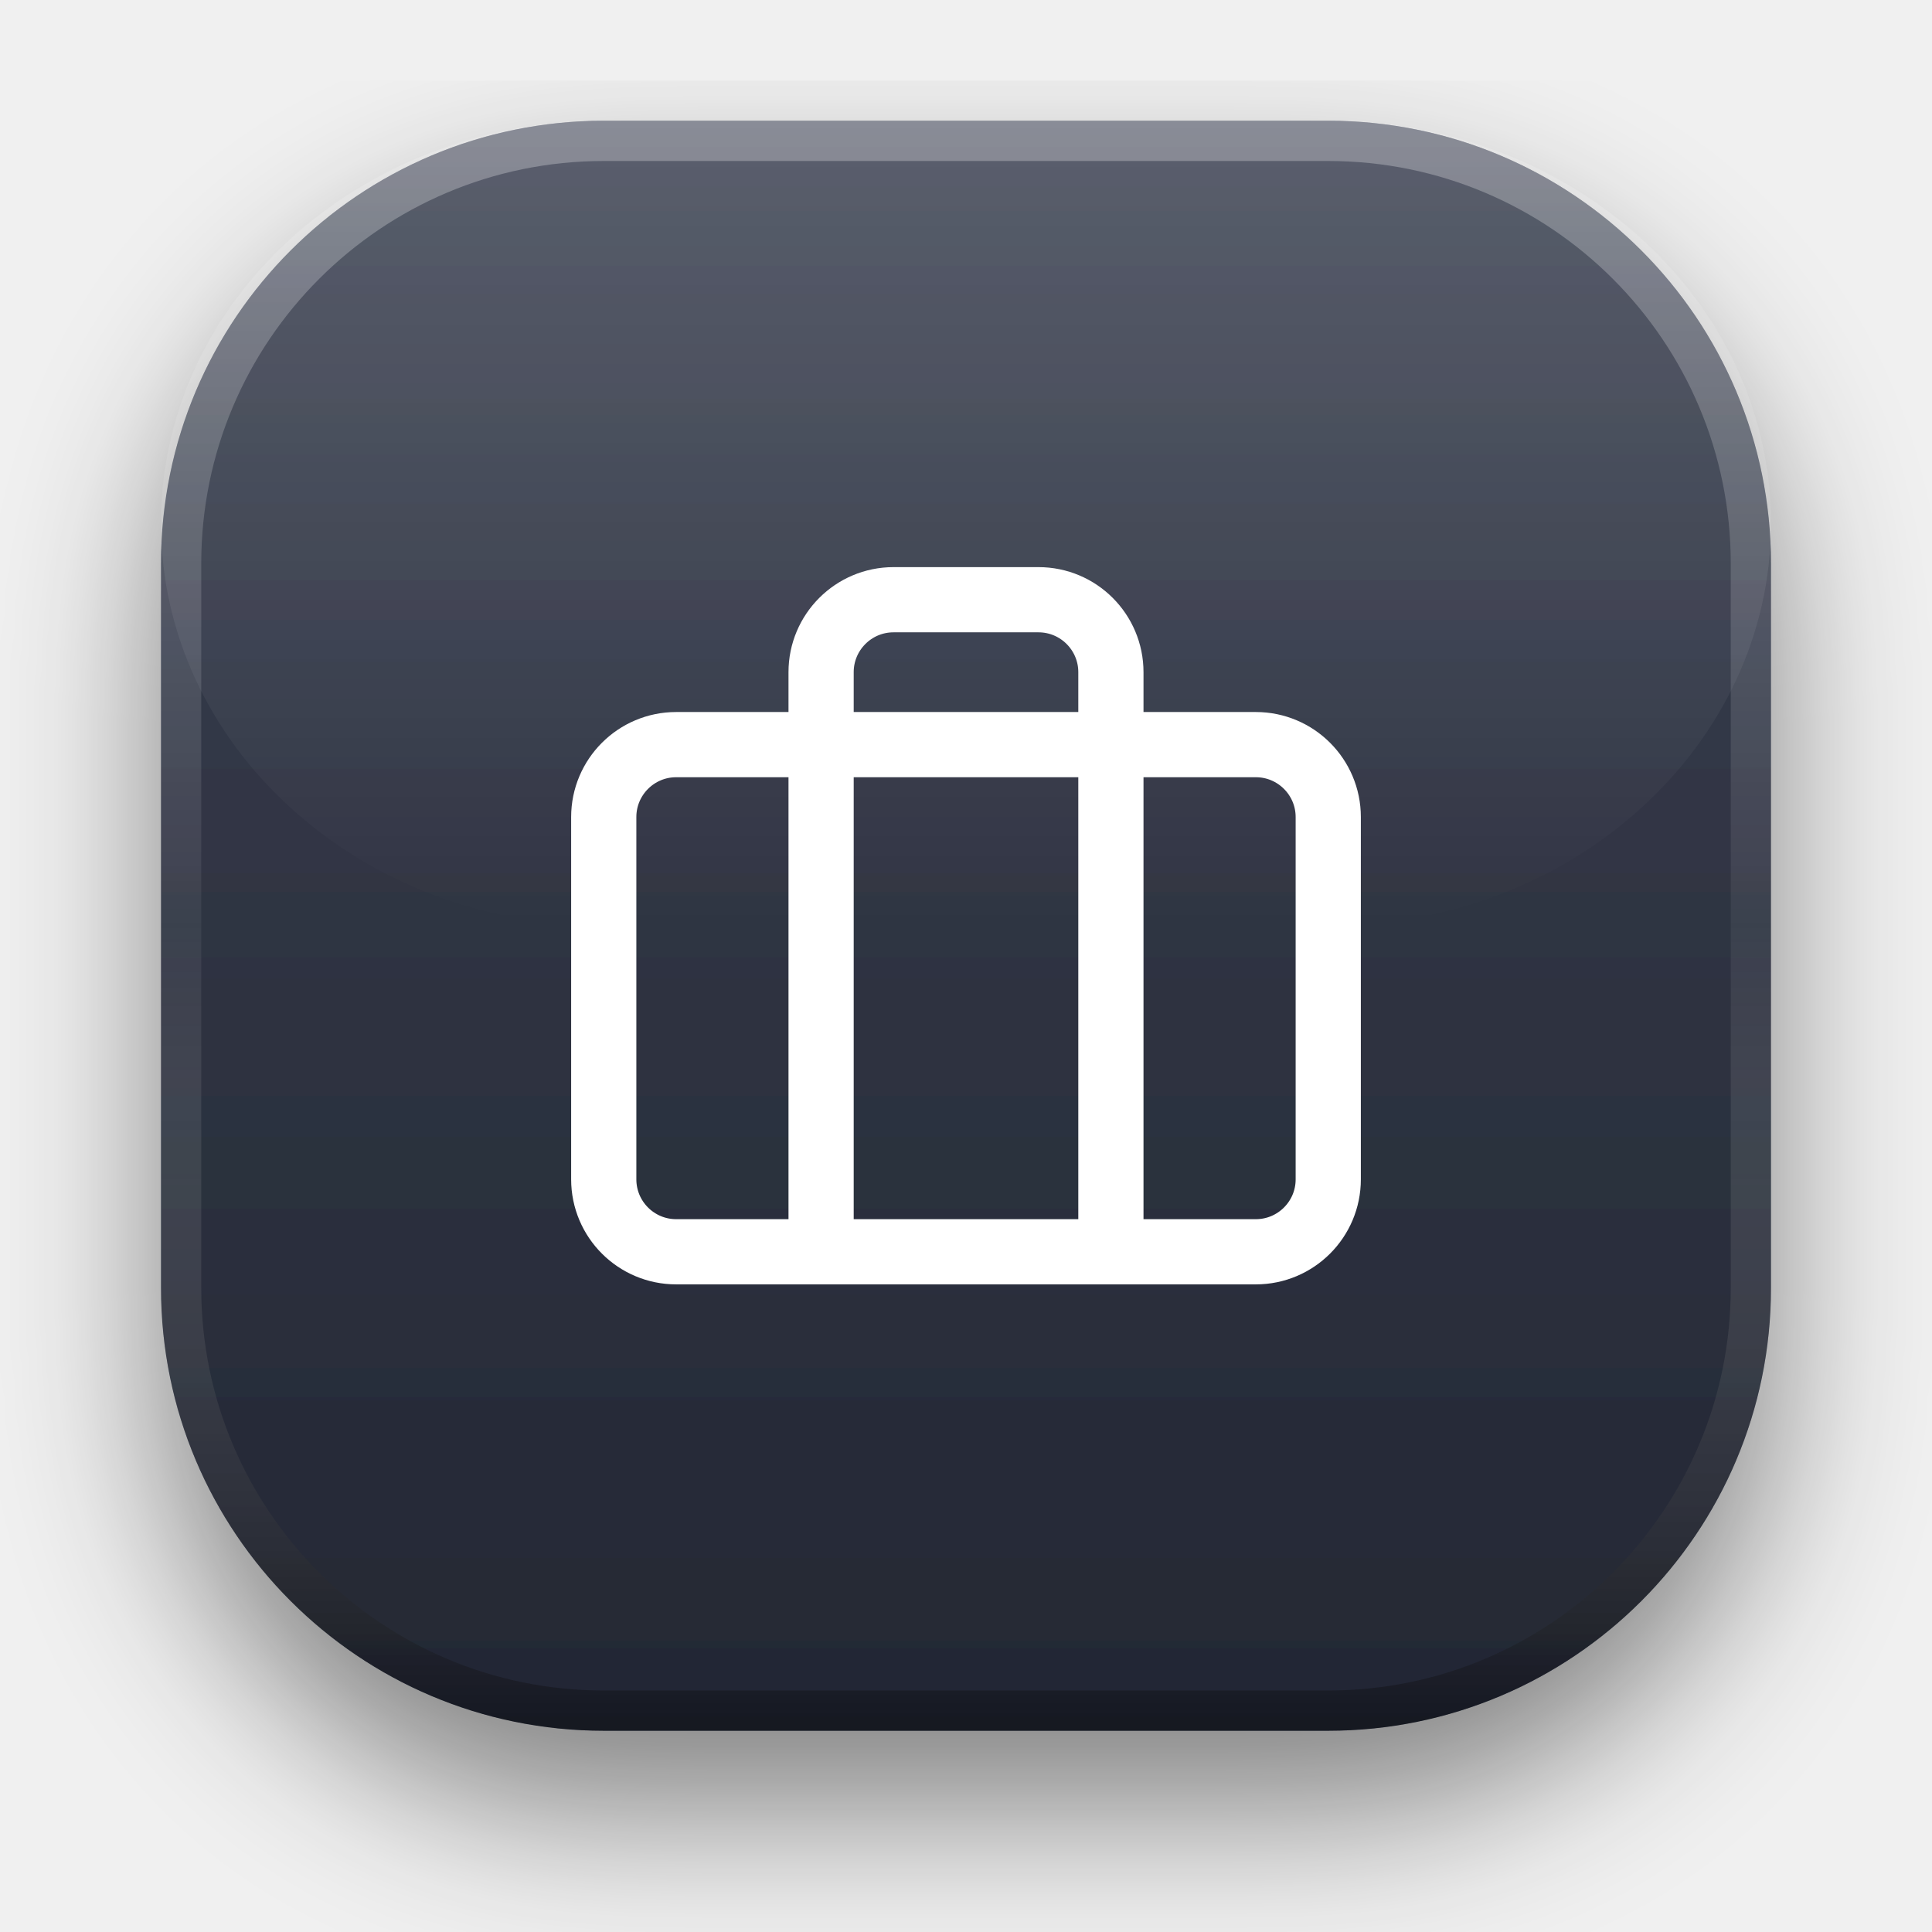
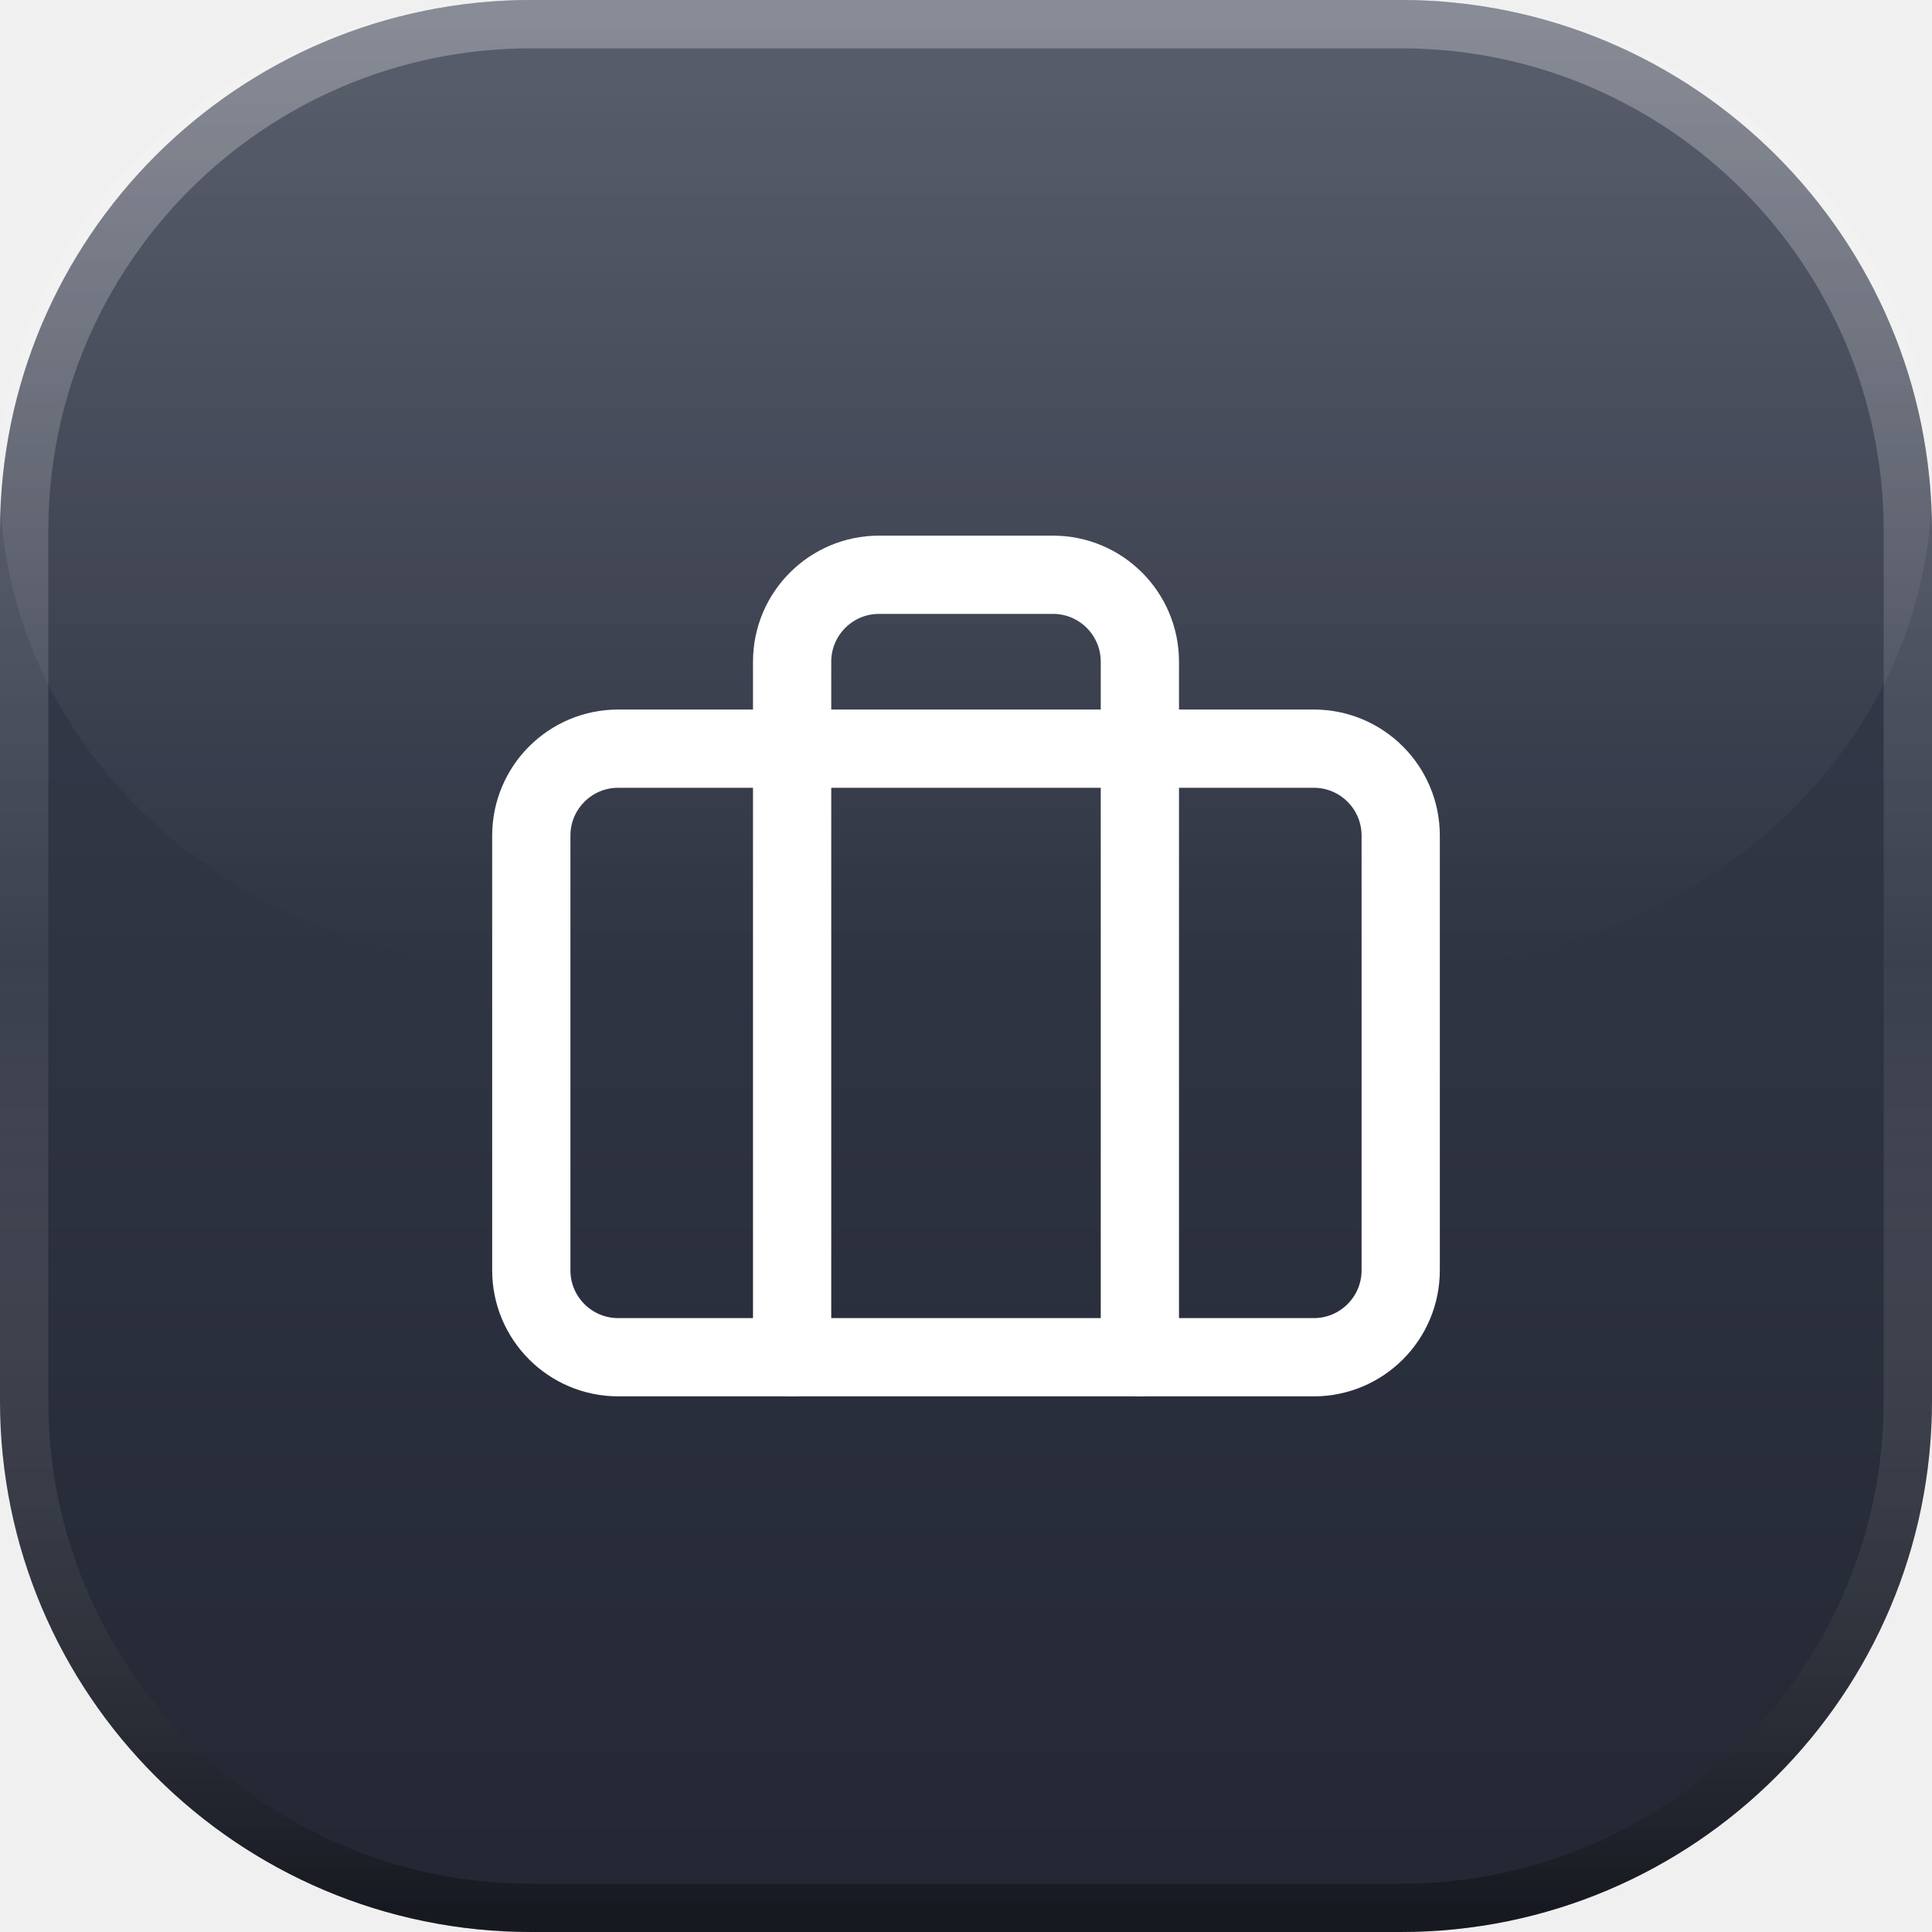
- <svg xmlns="http://www.w3.org/2000/svg" width="48" height="48" viewBox="0 0 48 48" role="img" aria-label="briefcase">
+ <svg xmlns="http://www.w3.org/2000/svg" width="40" height="40" viewBox="4 3 40 40" role="img" aria-label="briefcase">
  <defs>
    <linearGradient id="bg" x1="0" y1="0" x2="0" y2="1">
      <stop offset="0" stop-color="#3B4152" />
      <stop offset="1" stop-color="#232733" />
    </linearGradient>
    <linearGradient id="bd" x1="0" y1="0" x2="0" y2="1">
      <stop offset="0" stop-color="#FFFFFF" stop-opacity="0.28" />
      <stop offset="0.5" stop-color="#FFFFFF" stop-opacity="0.06" />
      <stop offset="1" stop-color="#000000" stop-opacity="0.35" />
    </linearGradient>
    <linearGradient id="hl" x1="0" y1="0" x2="0" y2="1">
      <stop offset="0" stop-color="#FFFFFF" stop-opacity="0.16" />
      <stop offset="1" stop-color="#FFFFFF" stop-opacity="0" />
    </linearGradient>
-     <filter id="sh" x="-30%" y="-30%" width="160%" height="170%">
-       <feDropShadow dx="0" dy="2" stdDeviation="2" flood-color="#000" flood-opacity="0.45" />
-     </filter>
  </defs>
-   <rect x="4" y="3" width="40" height="40" rx="11" fill="url(#bg)" filter="url(#sh)" />
+   <rect x="4" y="3" width="40" height="40" rx="11" fill="url(#bg)" />
  <rect x="4" y="3" width="40" height="20" rx="11" fill="url(#hl)" />
  <rect x="4.5" y="3.5" width="39" height="39" rx="10.5" fill="none" stroke="url(#bd)" />
  <g transform="translate(13.2,12.2) scale(0.9)" fill="none" stroke="#fff" stroke-width="1.8" stroke-linecap="round" stroke-linejoin="round">
    <rect width="20" height="14" x="2" y="7" rx="2" ry="2" />
    <path d="M16 21V5a2 2 0 0 0-2-2h-4a2 2 0 0 0-2 2v16" />
  </g>
</svg>
